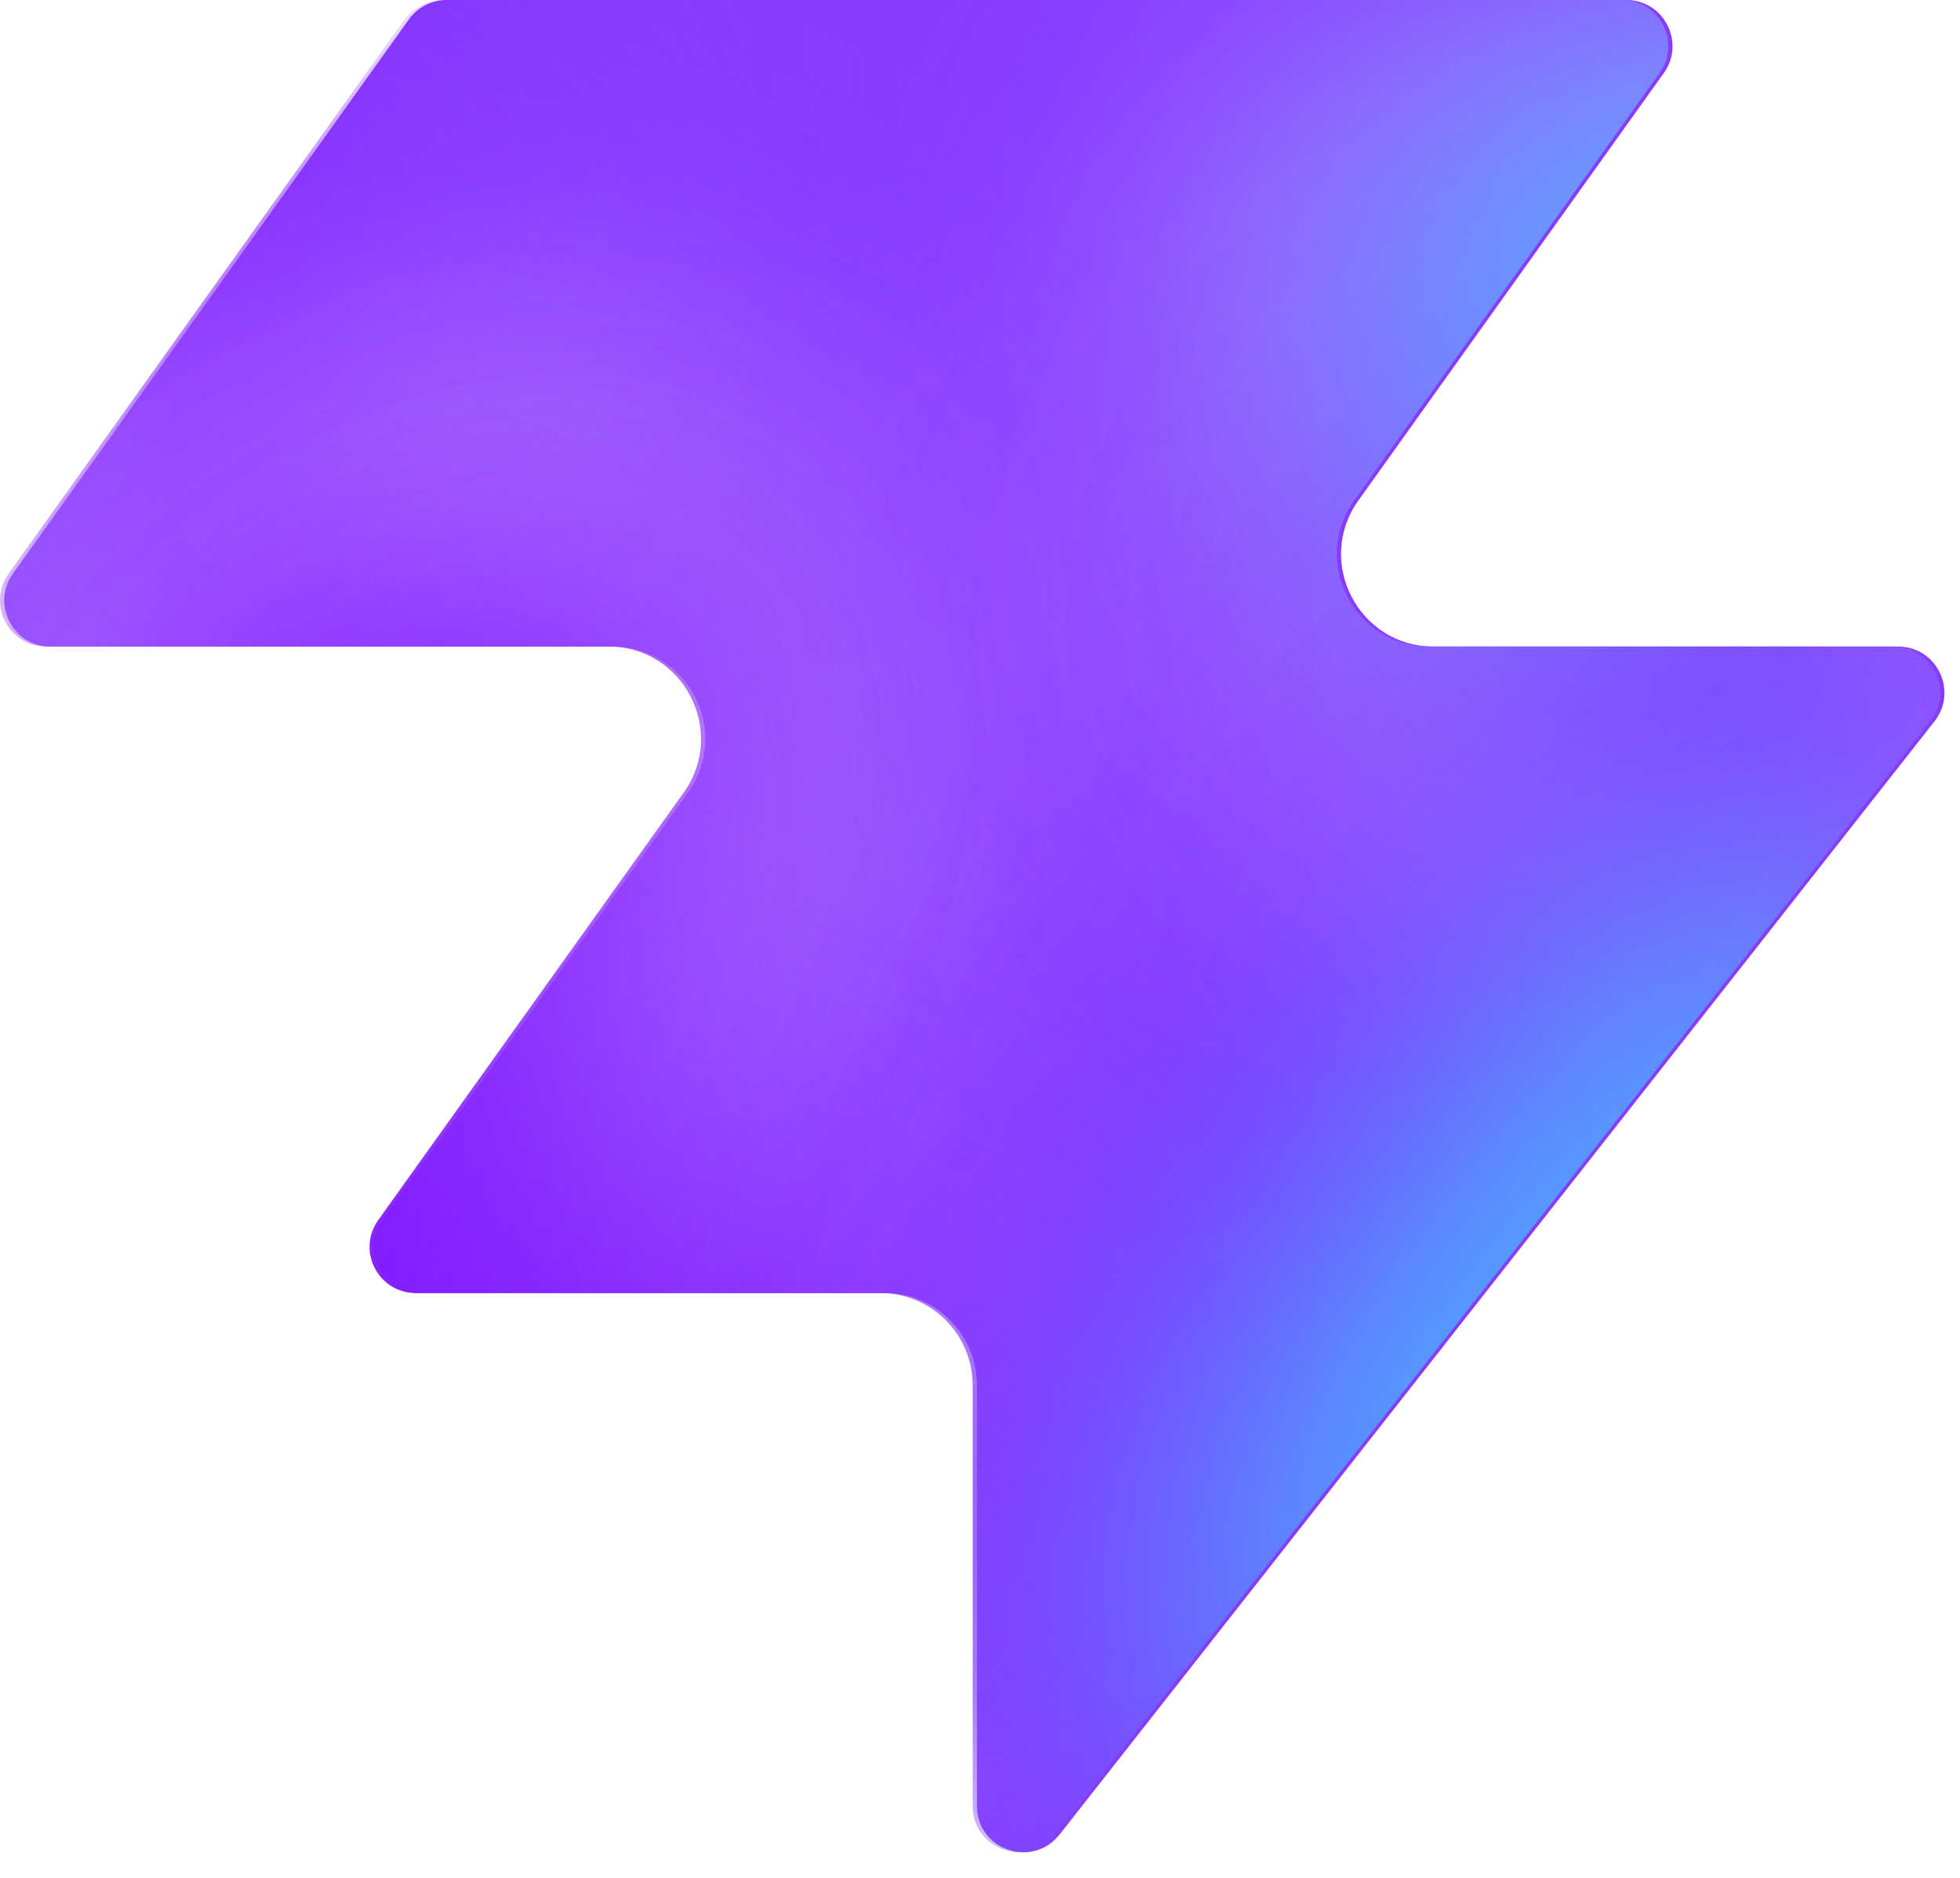
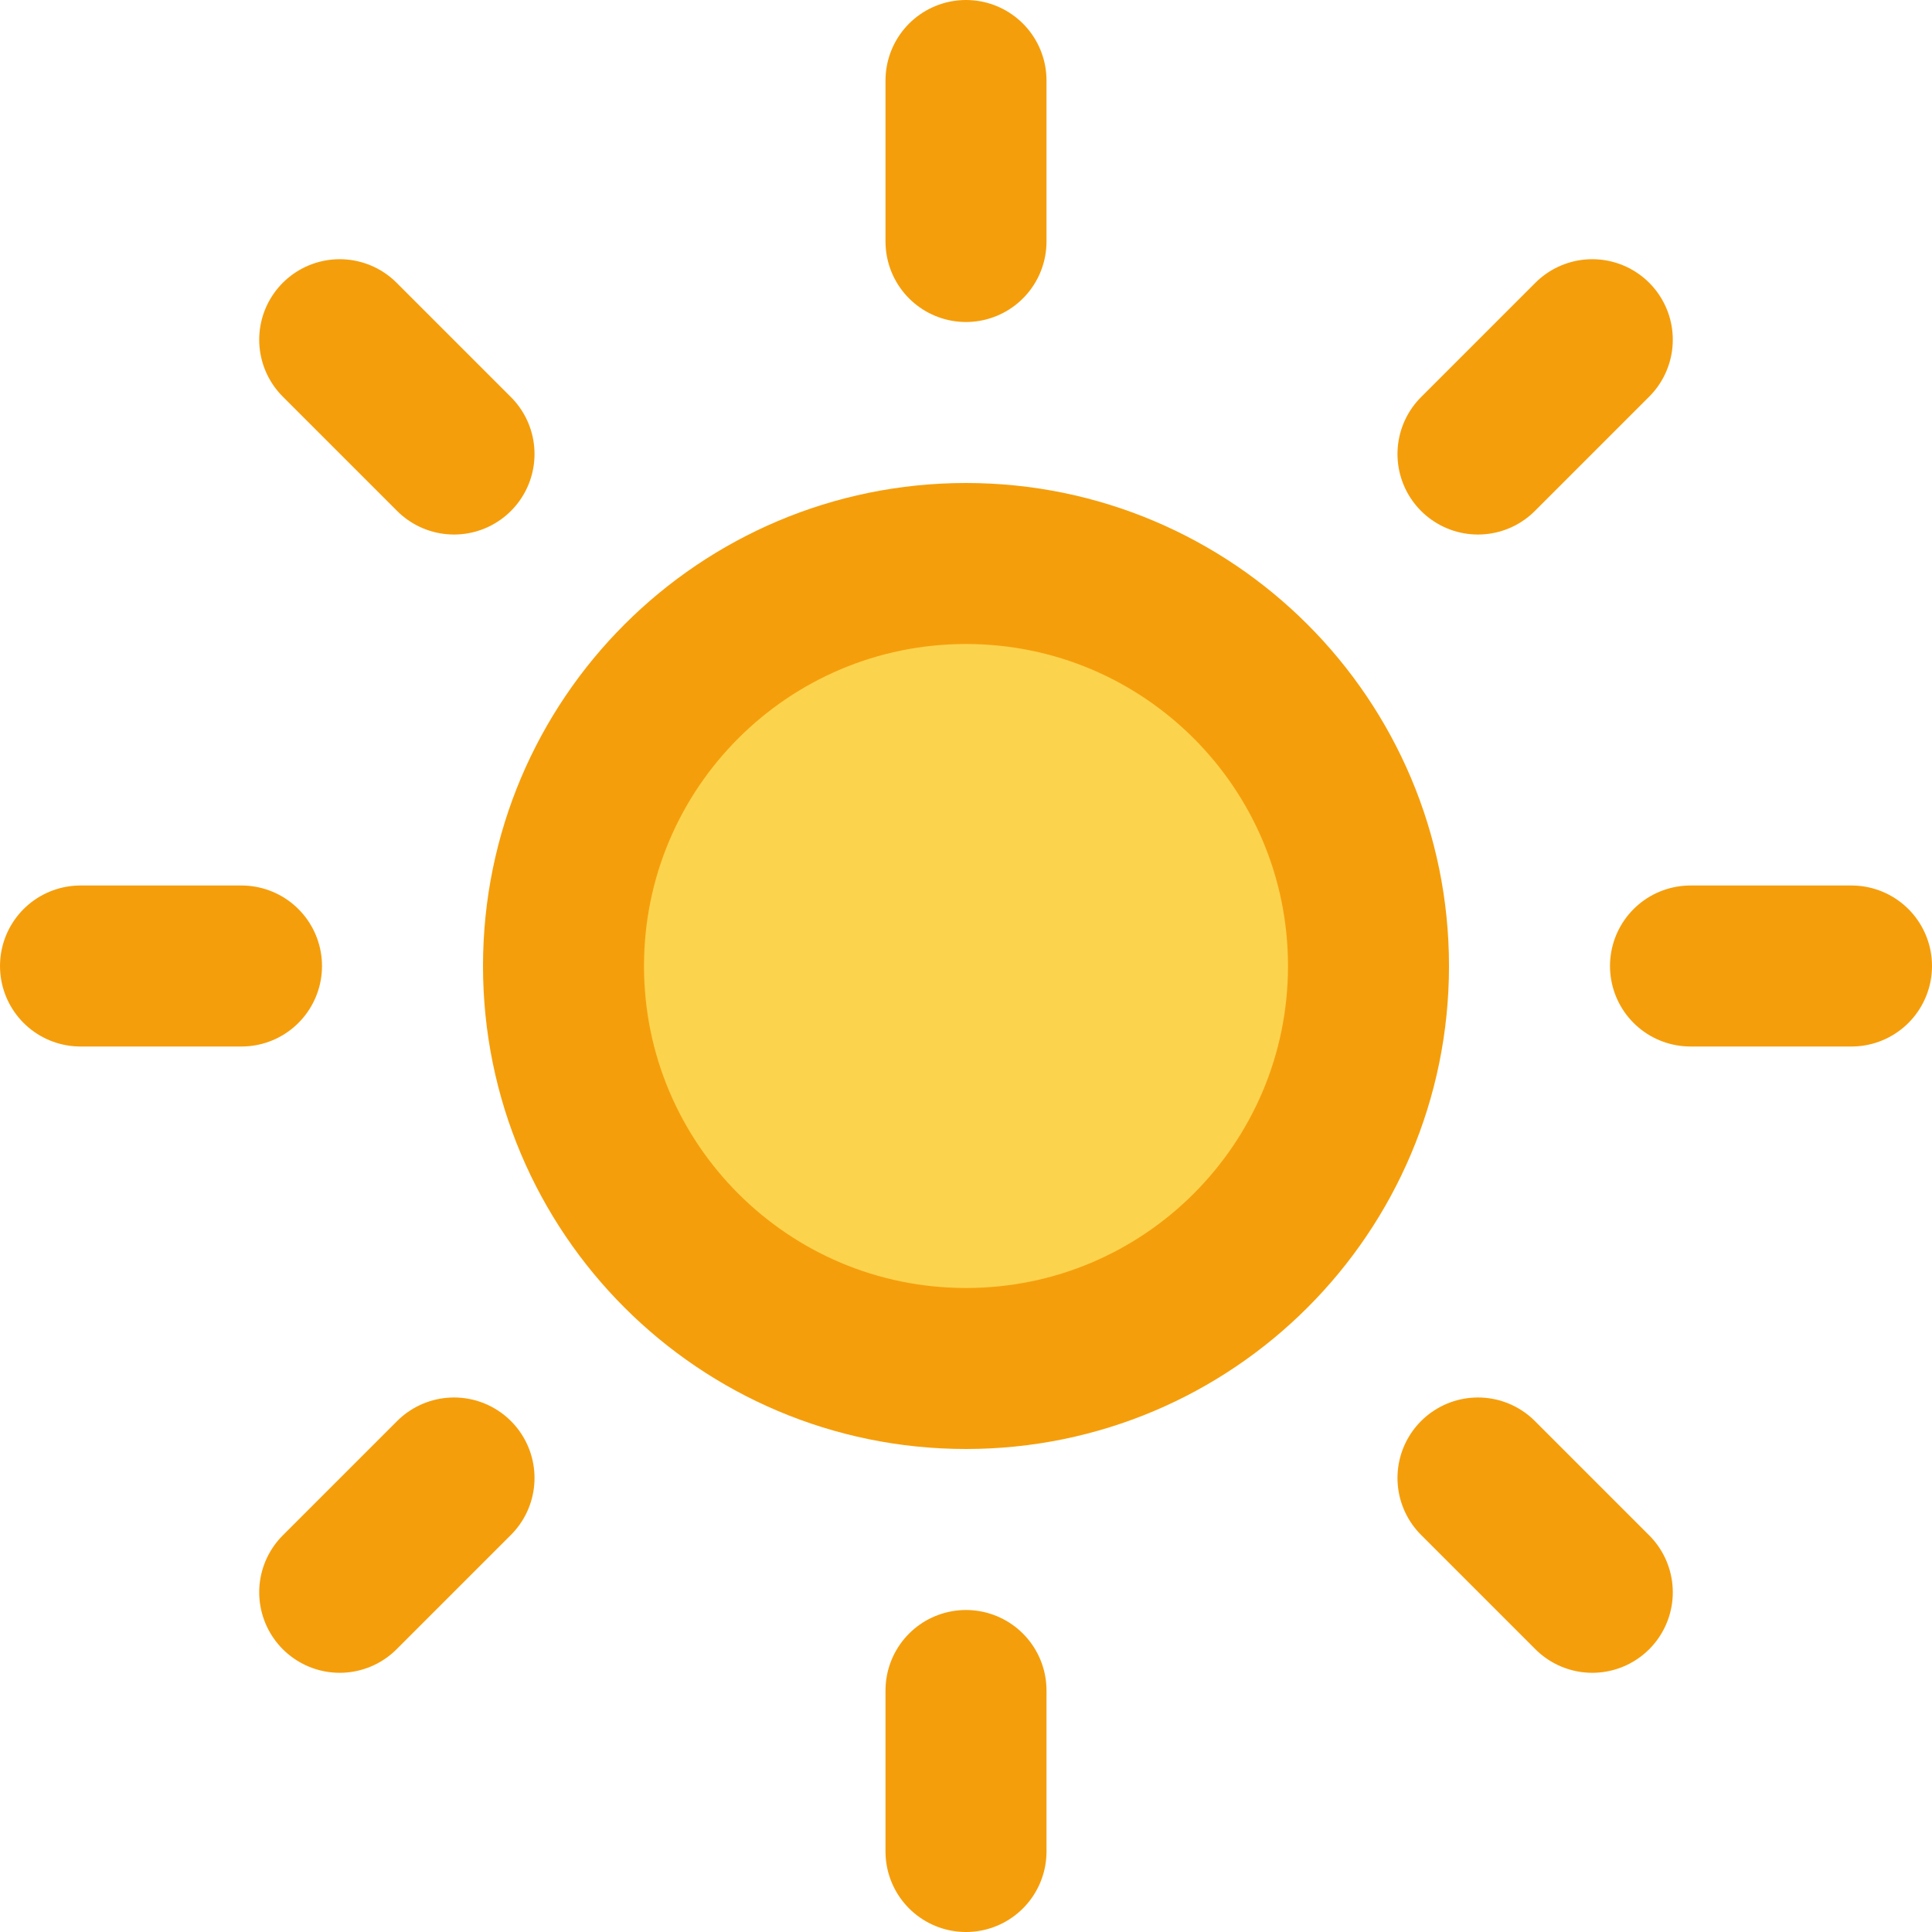
- <svg xmlns="http://www.w3.org/2000/svg" width="48" height="46" fill="none" viewBox="0 0 48 46">
-   <path fill="#863bff" d="M25.946 44.938c-.664.845-2.021.375-2.021-.698V33.937a2.26 2.26 0 0 0-2.262-2.262H10.287c-.92 0-1.456-1.04-.92-1.788l7.48-10.471c1.07-1.497 0-3.578-1.842-3.578H1.237c-.92 0-1.456-1.04-.92-1.788L10.013.474c.214-.297.556-.474.92-.474h28.894c.92 0 1.456 1.04.92 1.788l-7.48 10.471c-1.07 1.498 0 3.579 1.842 3.579h11.377c.943 0 1.473 1.088.89 1.83L25.947 44.94z" style="fill:#863bff;fill:color(display-p3 .525 .23 1);fill-opacity:1" />
-   <mask id="a" width="48" height="46" x="0" y="0" maskUnits="userSpaceOnUse" style="mask-type:alpha">
-     <path fill="#000" d="M25.842 44.938c-.664.844-2.021.375-2.021-.698V33.937a2.26 2.26 0 0 0-2.262-2.262H10.183c-.92 0-1.456-1.04-.92-1.788l7.48-10.471c1.07-1.498 0-3.579-1.842-3.579H1.133c-.92 0-1.456-1.04-.92-1.787L9.91.473c.214-.297.556-.474.92-.474h28.894c.92 0 1.456 1.04.92 1.788l-7.48 10.471c-1.07 1.498 0 3.578 1.842 3.578h11.377c.943 0 1.473 1.088.89 1.832L25.843 44.94z" style="fill:#000;fill-opacity:1" />
-   </mask>
-   <g mask="url(#a)">
-     <g filter="url(#b)">
-       <ellipse cx="5.508" cy="14.704" fill="#ede6ff" rx="5.508" ry="14.704" style="fill:#ede6ff;fill:color(display-p3 .927 .903 1);fill-opacity:1" transform="matrix(.00324 1 1 -.00324 -4.47 31.516)" />
-     </g>
-     <g filter="url(#c)">
-       <ellipse cx="10.399" cy="29.851" fill="#ede6ff" rx="10.399" ry="29.851" style="fill:#ede6ff;fill:color(display-p3 .927 .903 1);fill-opacity:1" transform="matrix(.00324 1 1 -.00324 -39.328 7.883)" />
-     </g>
-     <g filter="url(#d)">
-       <ellipse cx="5.508" cy="30.487" fill="#7e14ff" rx="5.508" ry="30.487" style="fill:#7e14ff;fill:color(display-p3 .492 .077 1);fill-opacity:1" transform="rotate(89.814 -25.913 -14.639)scale(1 -1)" />
-     </g>
-     <g filter="url(#e)">
-       <ellipse cx="5.508" cy="30.599" fill="#7e14ff" rx="5.508" ry="30.599" style="fill:#7e14ff;fill:color(display-p3 .492 .077 1);fill-opacity:1" transform="rotate(89.814 -32.644 -3.334)scale(1 -1)" />
-     </g>
-     <g filter="url(#f)">
-       <ellipse cx="5.508" cy="30.599" fill="#7e14ff" rx="5.508" ry="30.599" style="fill:#7e14ff;fill:color(display-p3 .492 .077 1);fill-opacity:1" transform="matrix(.00324 1 1 -.00324 -34.34 30.47)" />
-     </g>
-     <g filter="url(#g)">
-       <ellipse cx="14.072" cy="22.078" fill="#ede6ff" rx="14.072" ry="22.078" style="fill:#ede6ff;fill:color(display-p3 .927 .903 1);fill-opacity:1" transform="rotate(93.35 24.506 48.493)scale(-1 1)" />
-     </g>
-     <g filter="url(#h)">
-       <ellipse cx="3.47" cy="21.501" fill="#7e14ff" rx="3.47" ry="21.501" style="fill:#7e14ff;fill:color(display-p3 .492 .077 1);fill-opacity:1" transform="rotate(89.009 28.708 47.59)scale(-1 1)" />
-     </g>
-     <g filter="url(#i)">
-       <ellipse cx="3.47" cy="21.501" fill="#7e14ff" rx="3.47" ry="21.501" style="fill:#7e14ff;fill:color(display-p3 .492 .077 1);fill-opacity:1" transform="rotate(89.009 28.708 47.59)scale(-1 1)" />
-     </g>
-     <g filter="url(#j)">
-       <ellipse cx=".387" cy="8.972" fill="#7e14ff" rx="4.407" ry="29.108" style="fill:#7e14ff;fill:color(display-p3 .492 .077 1);fill-opacity:1" transform="rotate(39.51 .387 8.972)" />
-     </g>
-     <g filter="url(#k)">
-       <ellipse cx="47.523" cy="-6.092" fill="#7e14ff" rx="4.407" ry="29.108" style="fill:#7e14ff;fill:color(display-p3 .492 .077 1);fill-opacity:1" transform="rotate(37.892 47.523 -6.092)" />
-     </g>
-     <g filter="url(#l)">
-       <ellipse cx="41.412" cy="6.333" fill="#47bfff" rx="5.971" ry="9.665" style="fill:#47bfff;fill:color(display-p3 .28 .748 1);fill-opacity:1" transform="rotate(37.892 41.412 6.333)" />
-     </g>
-     <g filter="url(#m)">
-       <ellipse cx="-1.879" cy="38.332" fill="#7e14ff" rx="4.407" ry="29.108" style="fill:#7e14ff;fill:color(display-p3 .492 .077 1);fill-opacity:1" transform="rotate(37.892 -1.88 38.332)" />
-     </g>
-     <g filter="url(#n)">
-       <ellipse cx="-1.879" cy="38.332" fill="#7e14ff" rx="4.407" ry="29.108" style="fill:#7e14ff;fill:color(display-p3 .492 .077 1);fill-opacity:1" transform="rotate(37.892 -1.88 38.332)" />
-     </g>
-     <g filter="url(#o)">
-       <ellipse cx="35.651" cy="29.907" fill="#7e14ff" rx="4.407" ry="29.108" style="fill:#7e14ff;fill:color(display-p3 .492 .077 1);fill-opacity:1" transform="rotate(37.892 35.651 29.907)" />
-     </g>
-     <g filter="url(#p)">
-       <ellipse cx="38.418" cy="32.4" fill="#47bfff" rx="5.971" ry="15.297" style="fill:#47bfff;fill:color(display-p3 .28 .748 1);fill-opacity:1" transform="rotate(37.892 38.418 32.4)" />
-     </g>
-   </g>
-   <defs>
-     <filter id="b" width="60.045" height="41.654" x="-19.77" y="16.149" color-interpolation-filters="sRGB" filterUnits="userSpaceOnUse">
-       <feFlood flood-opacity="0" result="BackgroundImageFix" />
-       <feBlend in="SourceGraphic" in2="BackgroundImageFix" result="shape" />
-       <feGaussianBlur result="effect1_foregroundBlur_2002_17158" stdDeviation="7.659" />
-     </filter>
-     <filter id="c" width="90.34" height="51.437" x="-54.613" y="-7.533" color-interpolation-filters="sRGB" filterUnits="userSpaceOnUse">
-       <feFlood flood-opacity="0" result="BackgroundImageFix" />
-       <feBlend in="SourceGraphic" in2="BackgroundImageFix" result="shape" />
-       <feGaussianBlur result="effect1_foregroundBlur_2002_17158" stdDeviation="7.659" />
-     </filter>
-     <filter id="d" width="79.355" height="29.4" x="-49.64" y="2.03" color-interpolation-filters="sRGB" filterUnits="userSpaceOnUse">
-       <feFlood flood-opacity="0" result="BackgroundImageFix" />
-       <feBlend in="SourceGraphic" in2="BackgroundImageFix" result="shape" />
-       <feGaussianBlur result="effect1_foregroundBlur_2002_17158" stdDeviation="4.596" />
-     </filter>
-     <filter id="e" width="79.579" height="29.4" x="-45.045" y="20.029" color-interpolation-filters="sRGB" filterUnits="userSpaceOnUse">
-       <feFlood flood-opacity="0" result="BackgroundImageFix" />
-       <feBlend in="SourceGraphic" in2="BackgroundImageFix" result="shape" />
-       <feGaussianBlur result="effect1_foregroundBlur_2002_17158" stdDeviation="4.596" />
-     </filter>
-     <filter id="f" width="79.579" height="29.4" x="-43.513" y="21.178" color-interpolation-filters="sRGB" filterUnits="userSpaceOnUse">
-       <feFlood flood-opacity="0" result="BackgroundImageFix" />
-       <feBlend in="SourceGraphic" in2="BackgroundImageFix" result="shape" />
-       <feGaussianBlur result="effect1_foregroundBlur_2002_17158" stdDeviation="4.596" />
-     </filter>
-     <filter id="g" width="74.749" height="58.852" x="15.756" y="-17.901" color-interpolation-filters="sRGB" filterUnits="userSpaceOnUse">
-       <feFlood flood-opacity="0" result="BackgroundImageFix" />
-       <feBlend in="SourceGraphic" in2="BackgroundImageFix" result="shape" />
-       <feGaussianBlur result="effect1_foregroundBlur_2002_17158" stdDeviation="7.659" />
-     </filter>
-     <filter id="h" width="61.377" height="25.362" x="23.548" y="2.284" color-interpolation-filters="sRGB" filterUnits="userSpaceOnUse">
-       <feFlood flood-opacity="0" result="BackgroundImageFix" />
-       <feBlend in="SourceGraphic" in2="BackgroundImageFix" result="shape" />
-       <feGaussianBlur result="effect1_foregroundBlur_2002_17158" stdDeviation="4.596" />
-     </filter>
-     <filter id="i" width="61.377" height="25.362" x="23.548" y="2.284" color-interpolation-filters="sRGB" filterUnits="userSpaceOnUse">
-       <feFlood flood-opacity="0" result="BackgroundImageFix" />
-       <feBlend in="SourceGraphic" in2="BackgroundImageFix" result="shape" />
-       <feGaussianBlur result="effect1_foregroundBlur_2002_17158" stdDeviation="4.596" />
-     </filter>
-     <filter id="j" width="56.045" height="63.649" x="-27.636" y="-22.853" color-interpolation-filters="sRGB" filterUnits="userSpaceOnUse">
-       <feFlood flood-opacity="0" result="BackgroundImageFix" />
-       <feBlend in="SourceGraphic" in2="BackgroundImageFix" result="shape" />
-       <feGaussianBlur result="effect1_foregroundBlur_2002_17158" stdDeviation="4.596" />
-     </filter>
-     <filter id="k" width="54.814" height="64.646" x="20.116" y="-38.415" color-interpolation-filters="sRGB" filterUnits="userSpaceOnUse">
-       <feFlood flood-opacity="0" result="BackgroundImageFix" />
-       <feBlend in="SourceGraphic" in2="BackgroundImageFix" result="shape" />
-       <feGaussianBlur result="effect1_foregroundBlur_2002_17158" stdDeviation="4.596" />
-     </filter>
-     <filter id="l" width="33.541" height="35.313" x="24.641" y="-11.323" color-interpolation-filters="sRGB" filterUnits="userSpaceOnUse">
-       <feFlood flood-opacity="0" result="BackgroundImageFix" />
-       <feBlend in="SourceGraphic" in2="BackgroundImageFix" result="shape" />
-       <feGaussianBlur result="effect1_foregroundBlur_2002_17158" stdDeviation="4.596" />
-     </filter>
-     <filter id="m" width="54.814" height="64.646" x="-29.286" y="6.009" color-interpolation-filters="sRGB" filterUnits="userSpaceOnUse">
-       <feFlood flood-opacity="0" result="BackgroundImageFix" />
-       <feBlend in="SourceGraphic" in2="BackgroundImageFix" result="shape" />
-       <feGaussianBlur result="effect1_foregroundBlur_2002_17158" stdDeviation="4.596" />
-     </filter>
-     <filter id="n" width="54.814" height="64.646" x="-29.286" y="6.009" color-interpolation-filters="sRGB" filterUnits="userSpaceOnUse">
-       <feFlood flood-opacity="0" result="BackgroundImageFix" />
-       <feBlend in="SourceGraphic" in2="BackgroundImageFix" result="shape" />
-       <feGaussianBlur result="effect1_foregroundBlur_2002_17158" stdDeviation="4.596" />
-     </filter>
-     <filter id="o" width="54.814" height="64.646" x="8.244" y="-2.416" color-interpolation-filters="sRGB" filterUnits="userSpaceOnUse">
-       <feFlood flood-opacity="0" result="BackgroundImageFix" />
-       <feBlend in="SourceGraphic" in2="BackgroundImageFix" result="shape" />
-       <feGaussianBlur result="effect1_foregroundBlur_2002_17158" stdDeviation="4.596" />
-     </filter>
-     <filter id="p" width="39.409" height="43.623" x="18.713" y="10.588" color-interpolation-filters="sRGB" filterUnits="userSpaceOnUse">
-       <feFlood flood-opacity="0" result="BackgroundImageFix" />
-       <feBlend in="SourceGraphic" in2="BackgroundImageFix" result="shape" />
-       <feGaussianBlur result="effect1_foregroundBlur_2002_17158" stdDeviation="4.596" />
-     </filter>
-   </defs>
+ <svg xmlns="http://www.w3.org/2000/svg" viewBox="0 0 24 24" fill="none" stroke="#f59e0b" stroke-width="2" stroke-linecap="round">
+   <circle cx="12" cy="12" r="5" fill="#fcd34d" />
+   <path d="M12 1v2M12 21v2M4.22 4.22l1.42 1.42M18.36 18.36l1.42 1.42M1 12h2M21 12h2M4.22 19.78l1.42-1.42M18.36 5.64l1.42-1.42" />
</svg>
